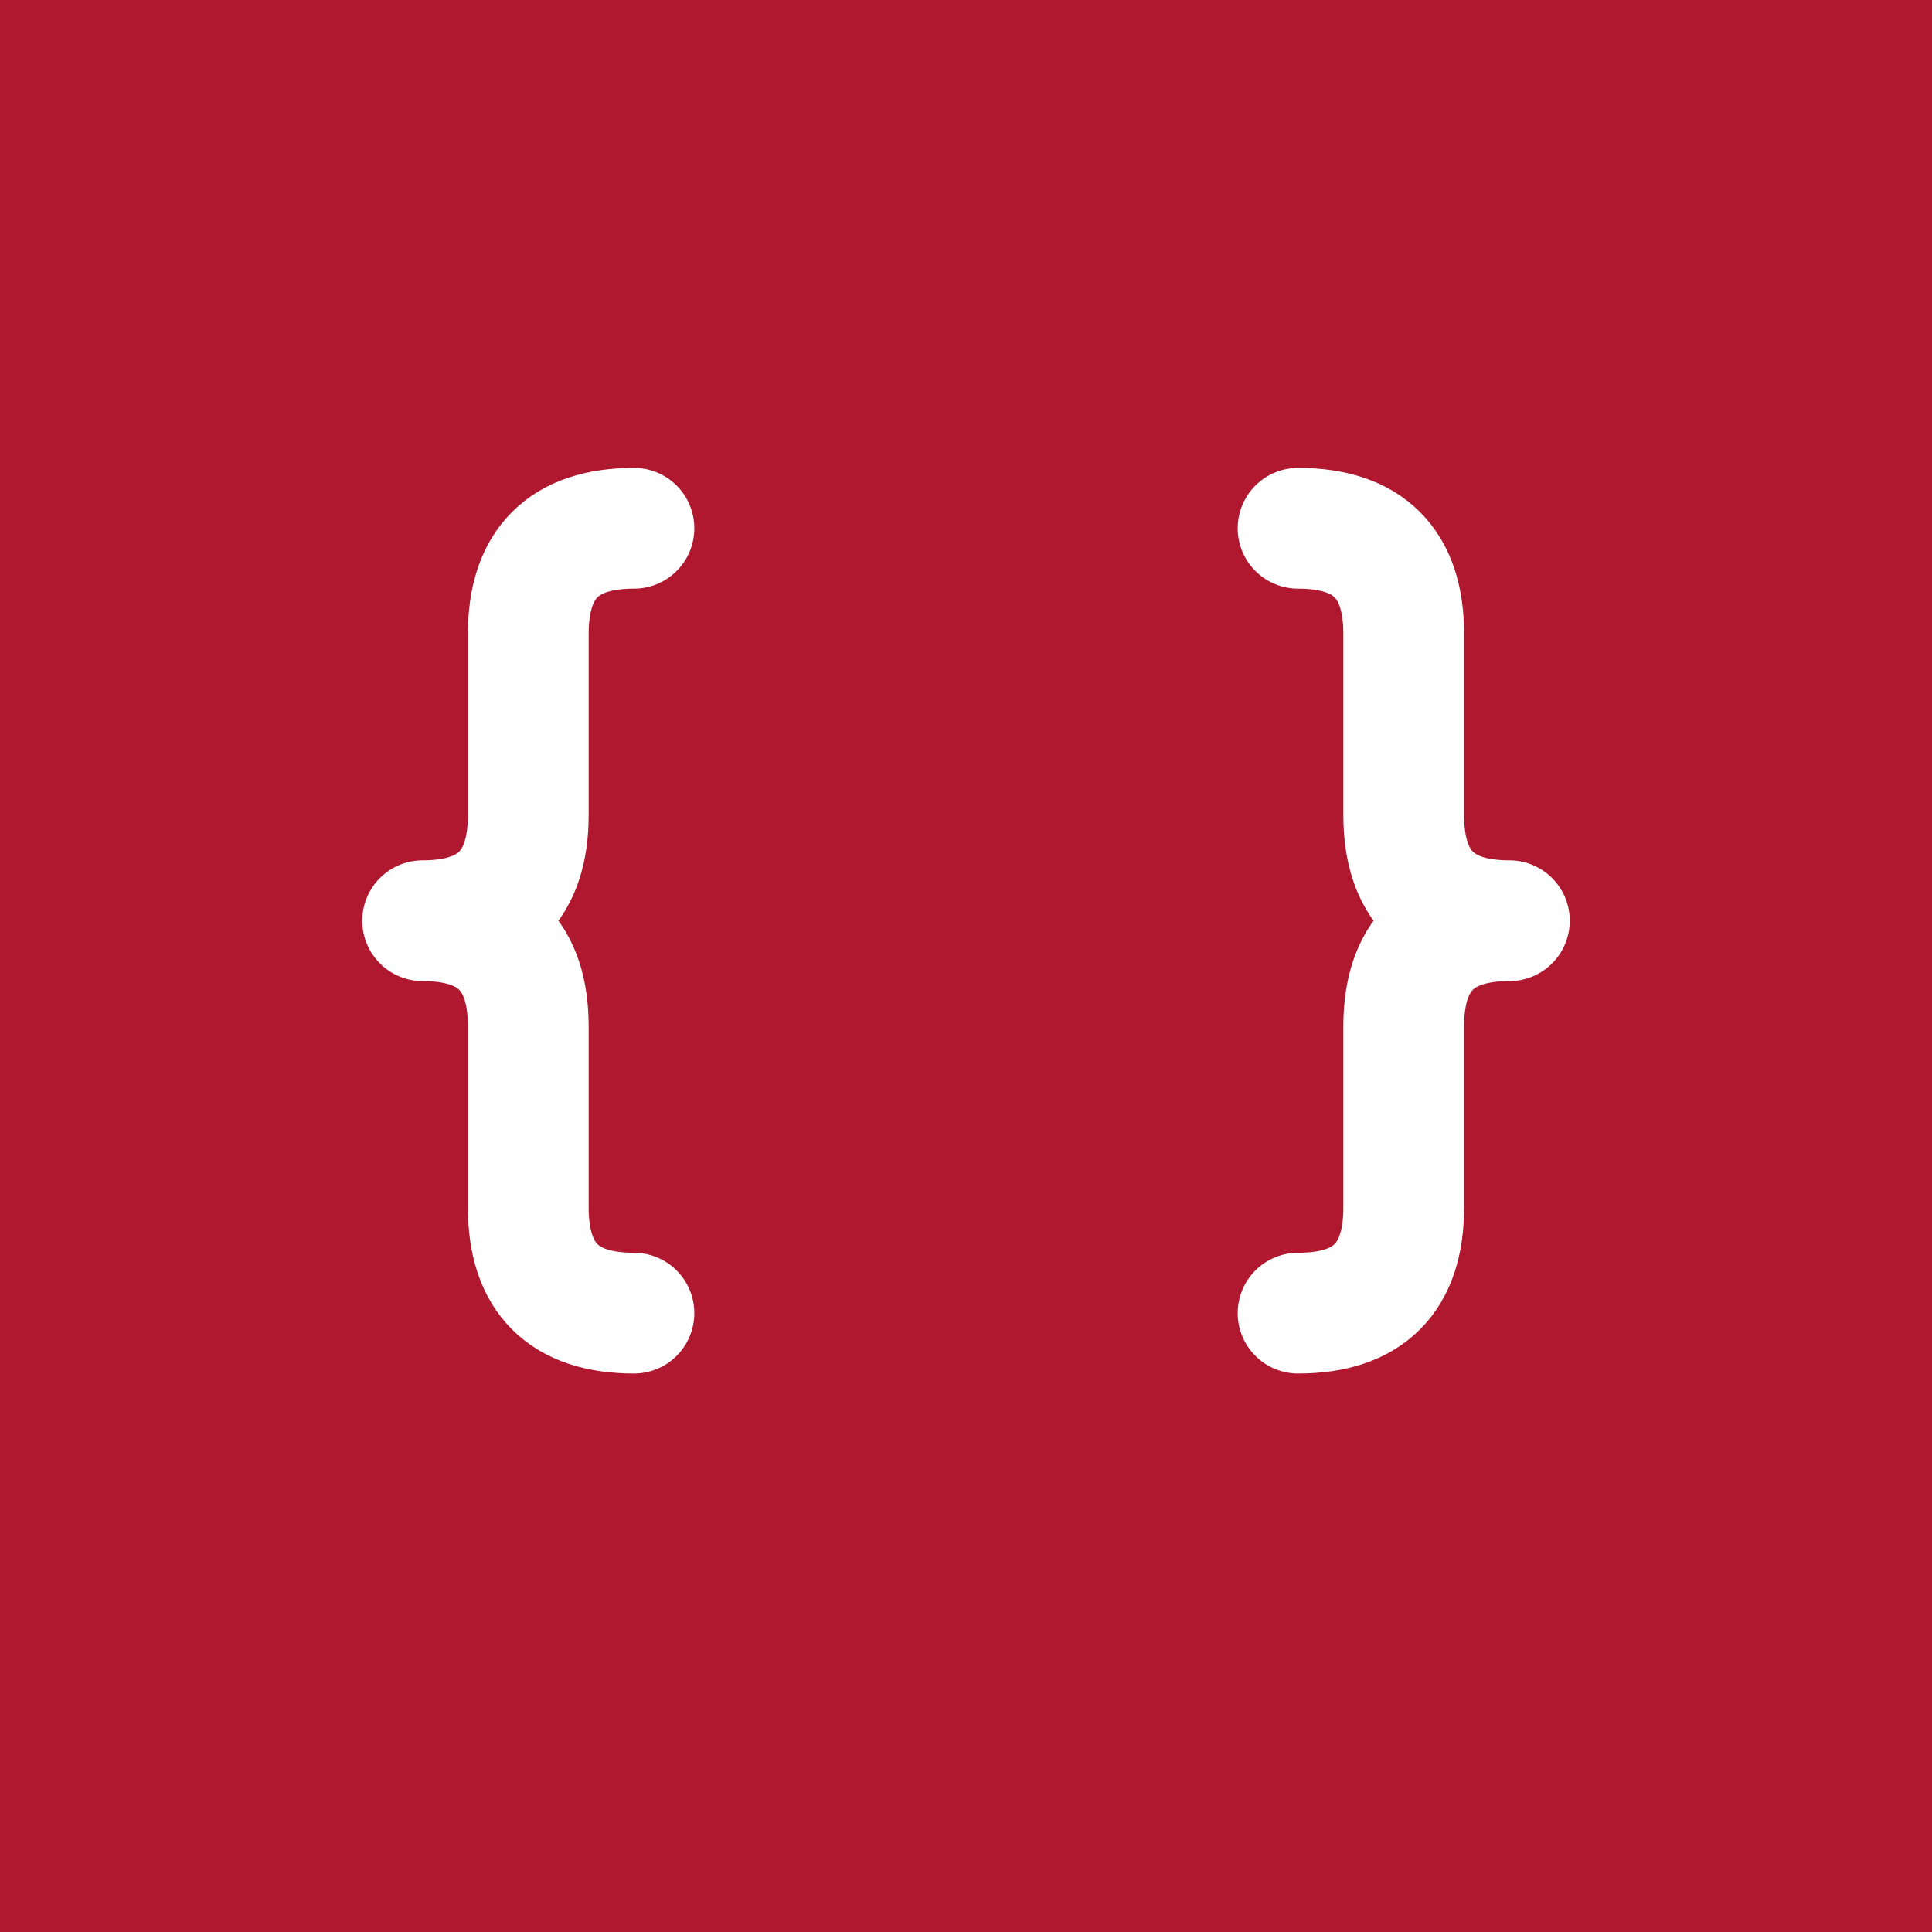
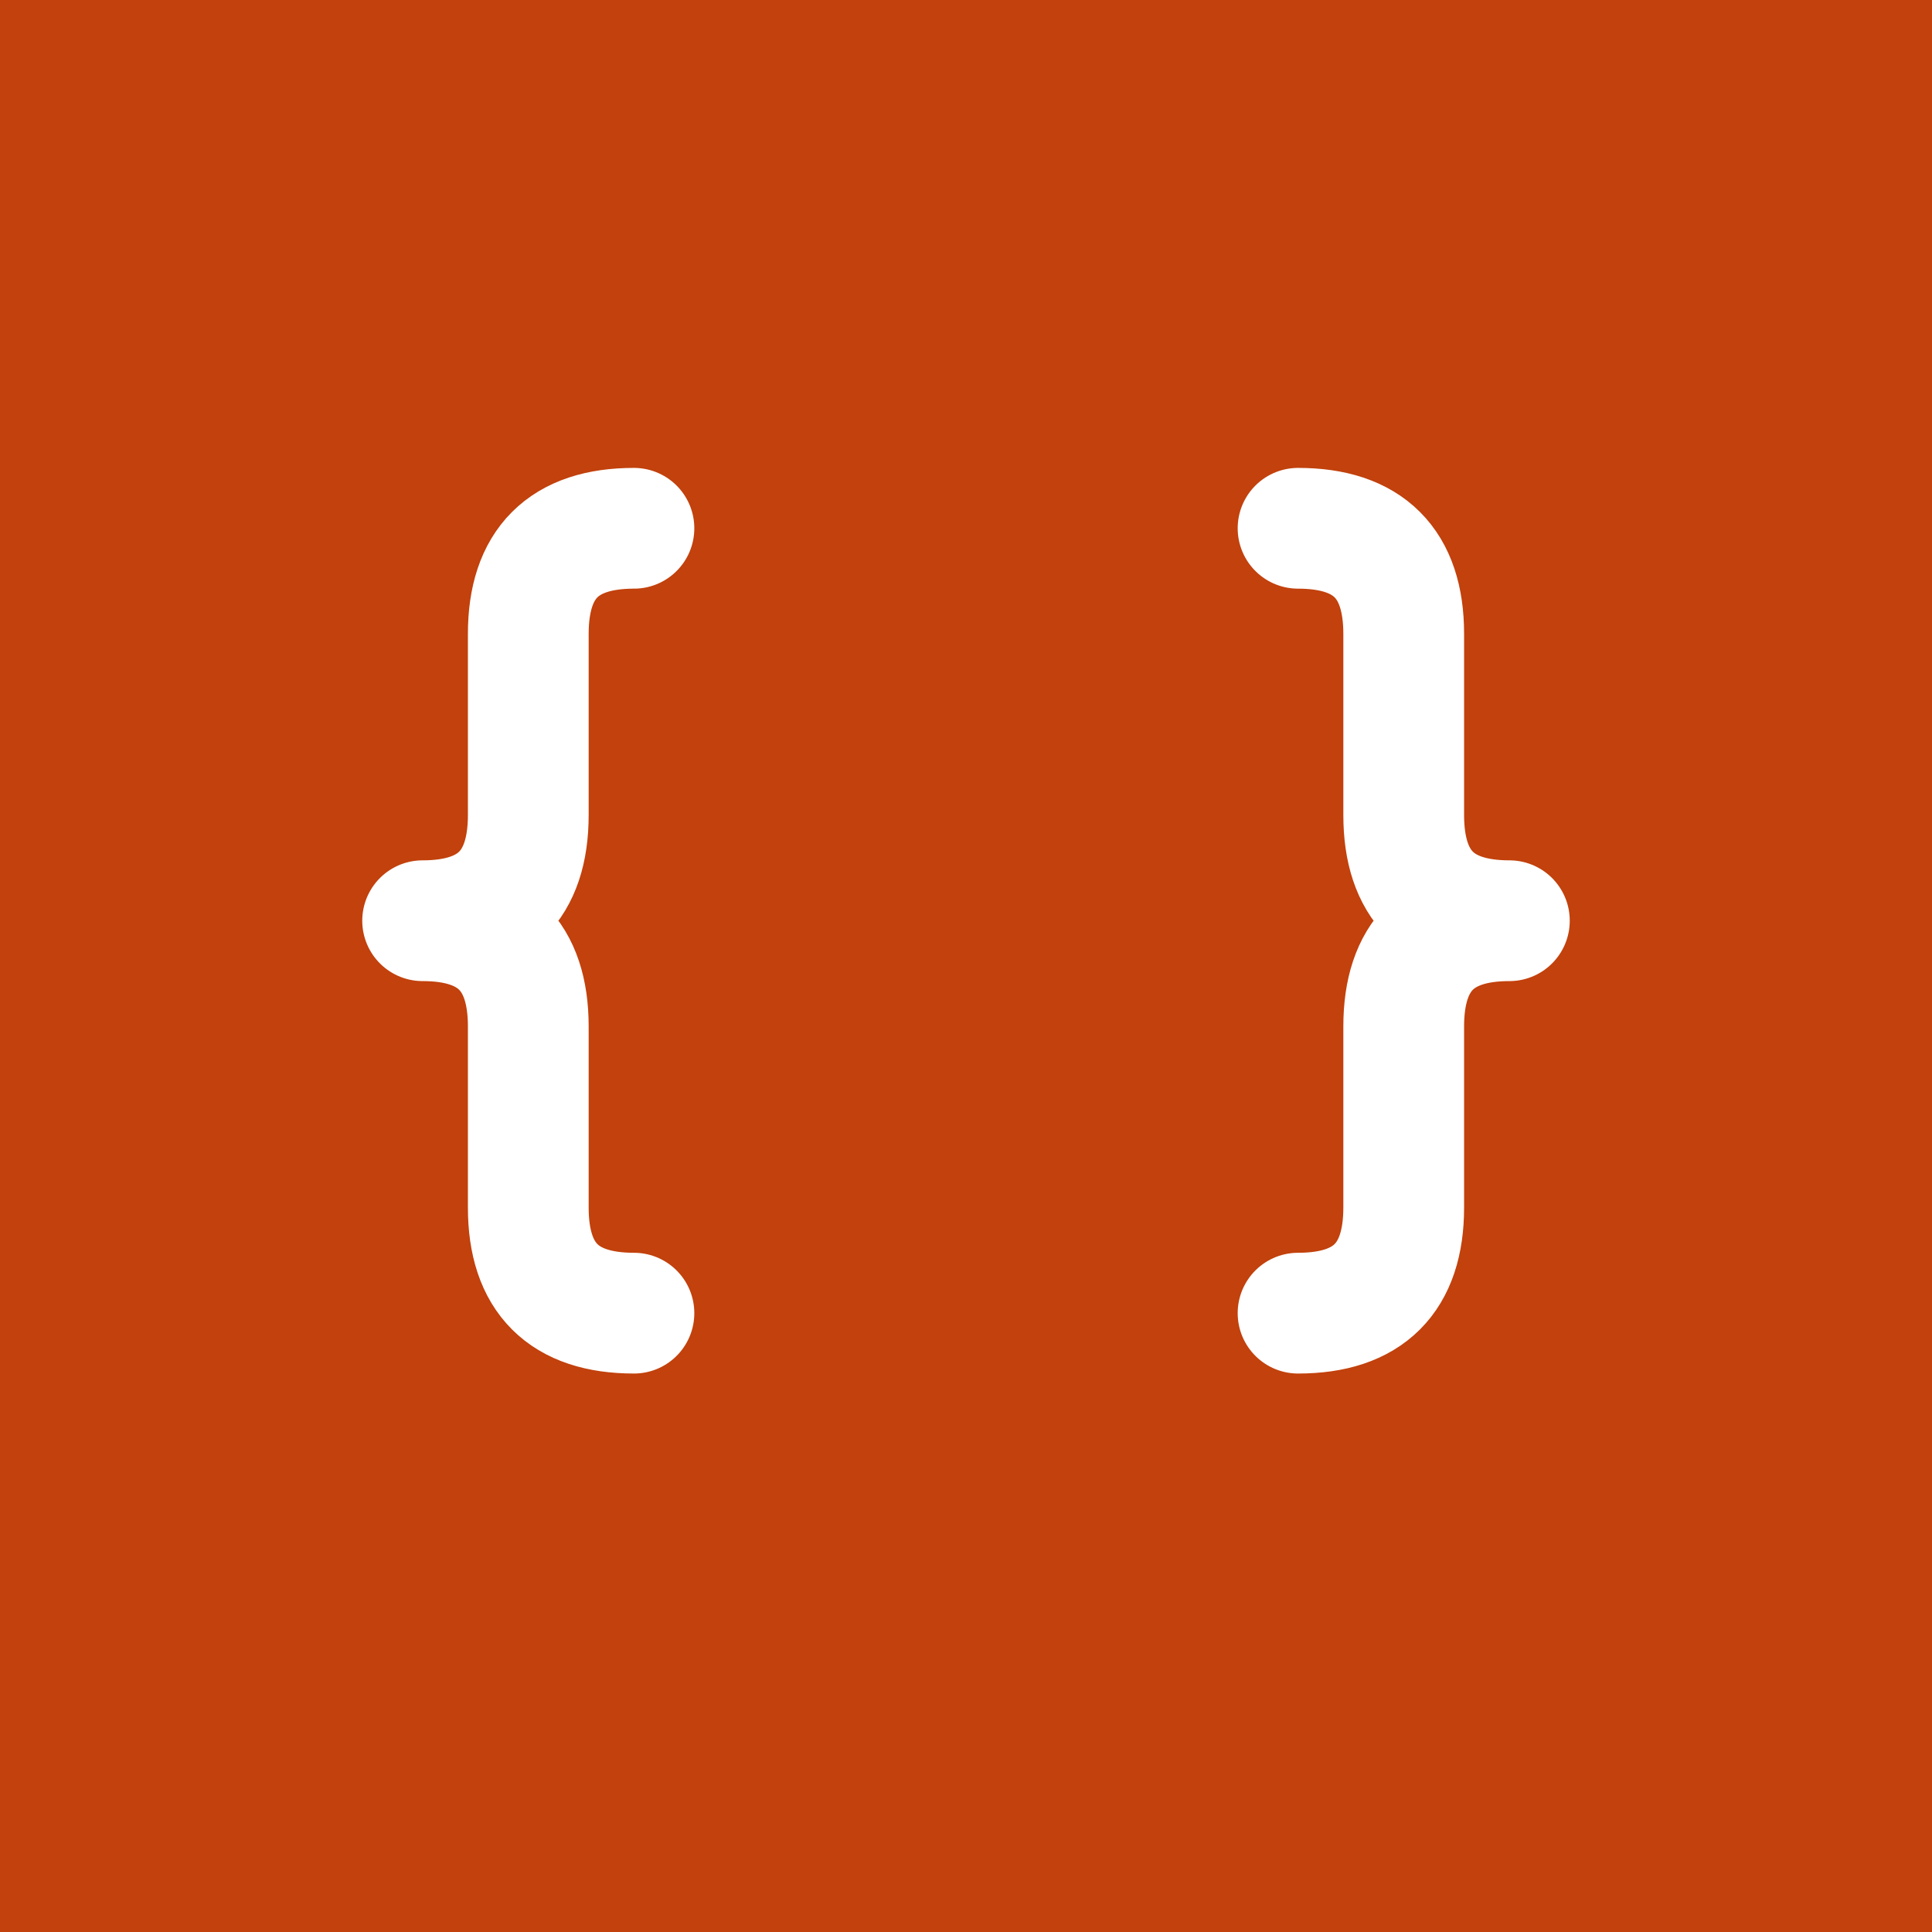
- <svg xmlns="http://www.w3.org/2000/svg" viewBox="0 0 128 128">
-   <rect width="128" height="128" fill="#b01830" />
-   <g fill="white" stroke="white" stroke-width="8" stroke-linecap="round" stroke-linejoin="round">
-     <path d="M 42 35 Q 35 35 35 42 L 35 54 Q 35 61 28 61 Q 35 61 35 68 L 35 80 Q 35 87 42 87" fill="none" />
-     <path d="M 86 35 Q 93 35 93 42 L 93 54 Q 93 61 100 61 Q 93 61 93 68 L 93 80 Q 93 87 86 87" fill="none" />
-   </g>
+ <svg xmlns="http://www.w3.org/2000/svg" version="1.1" width="128" height="128">
+   <svg viewBox="0 0 128 128">
+     <rect width="128" height="128" fill="#c2410c" />
+     <g fill="white" stroke="white" stroke-width="8" stroke-linecap="round" stroke-linejoin="round">
+       <path d="M 42 35 Q 35 35 35 42 L 35 54 Q 35 61 28 61 Q 35 61 35 68 L 35 80 Q 35 87 42 87" fill="none" />
+       <path d="M 86 35 Q 93 35 93 42 L 93 54 Q 93 61 100 61 Q 93 61 93 68 L 93 80 Q 93 87 86 87" fill="none" />
+     </g>
+   </svg>
+   <style>@media (prefers-color-scheme: light) { :root { filter: none; } }
+ @media (prefers-color-scheme: dark) { :root { filter: none; } }
+ </style>
</svg>
